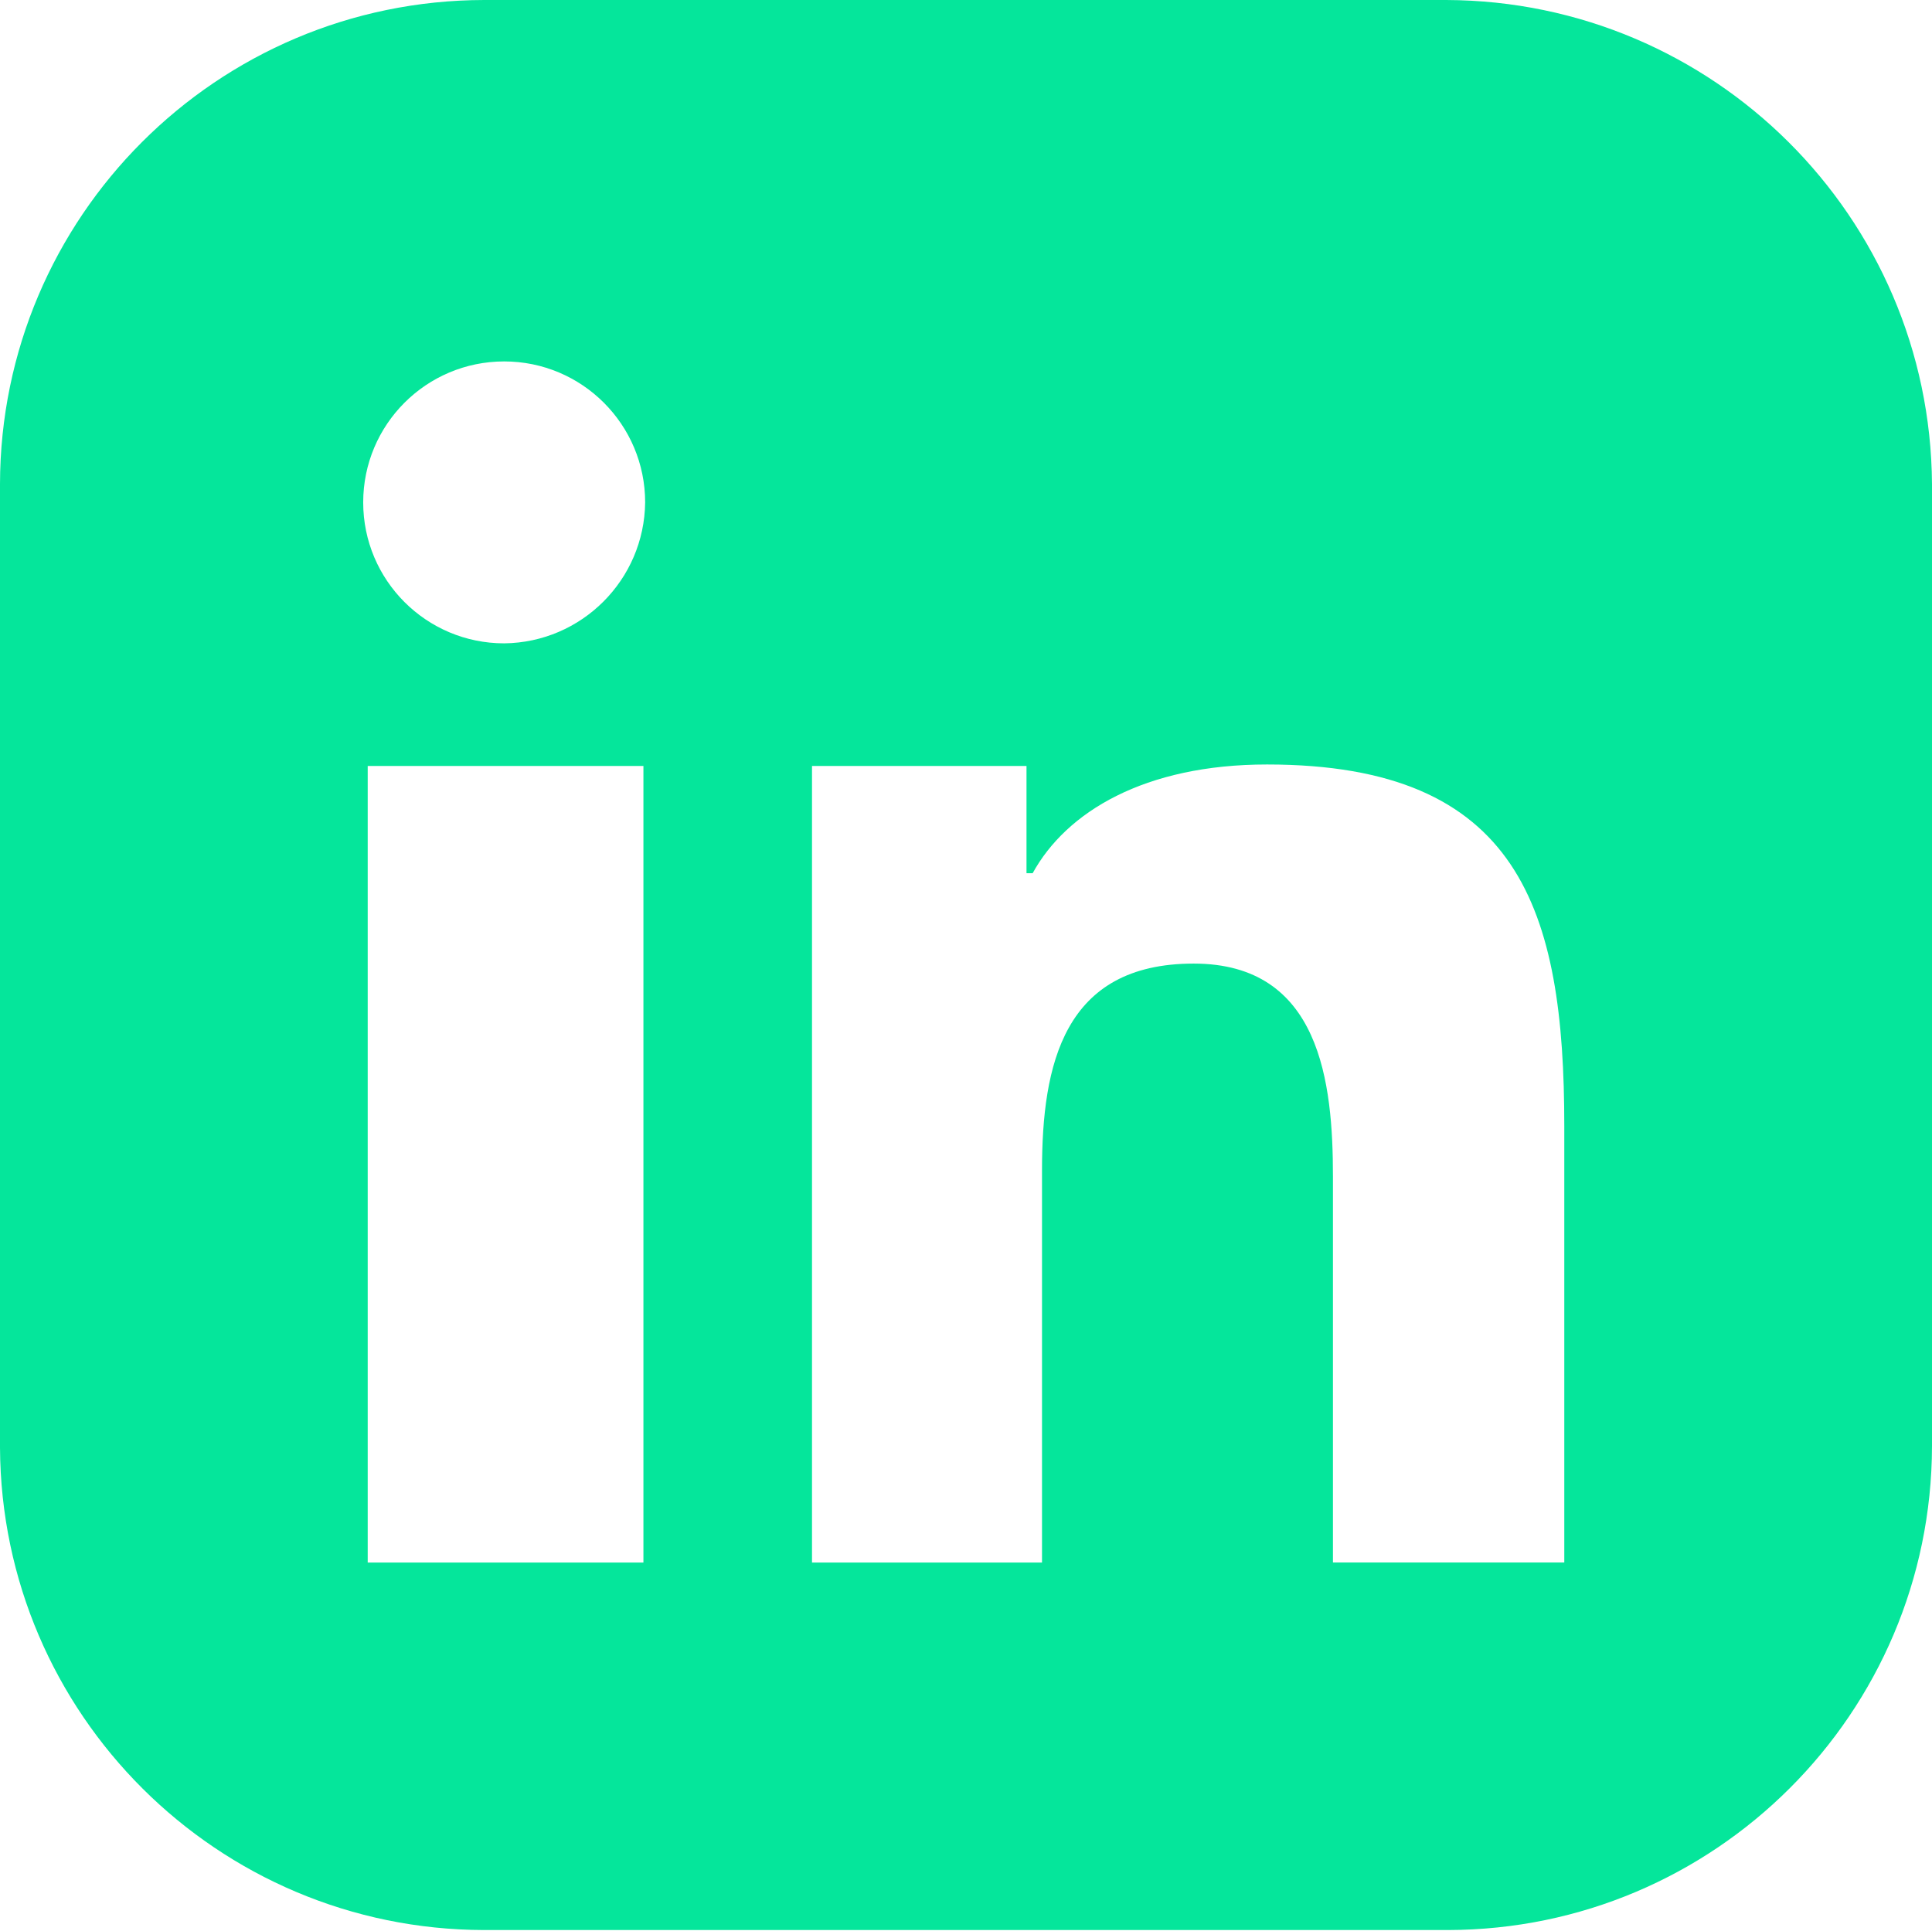
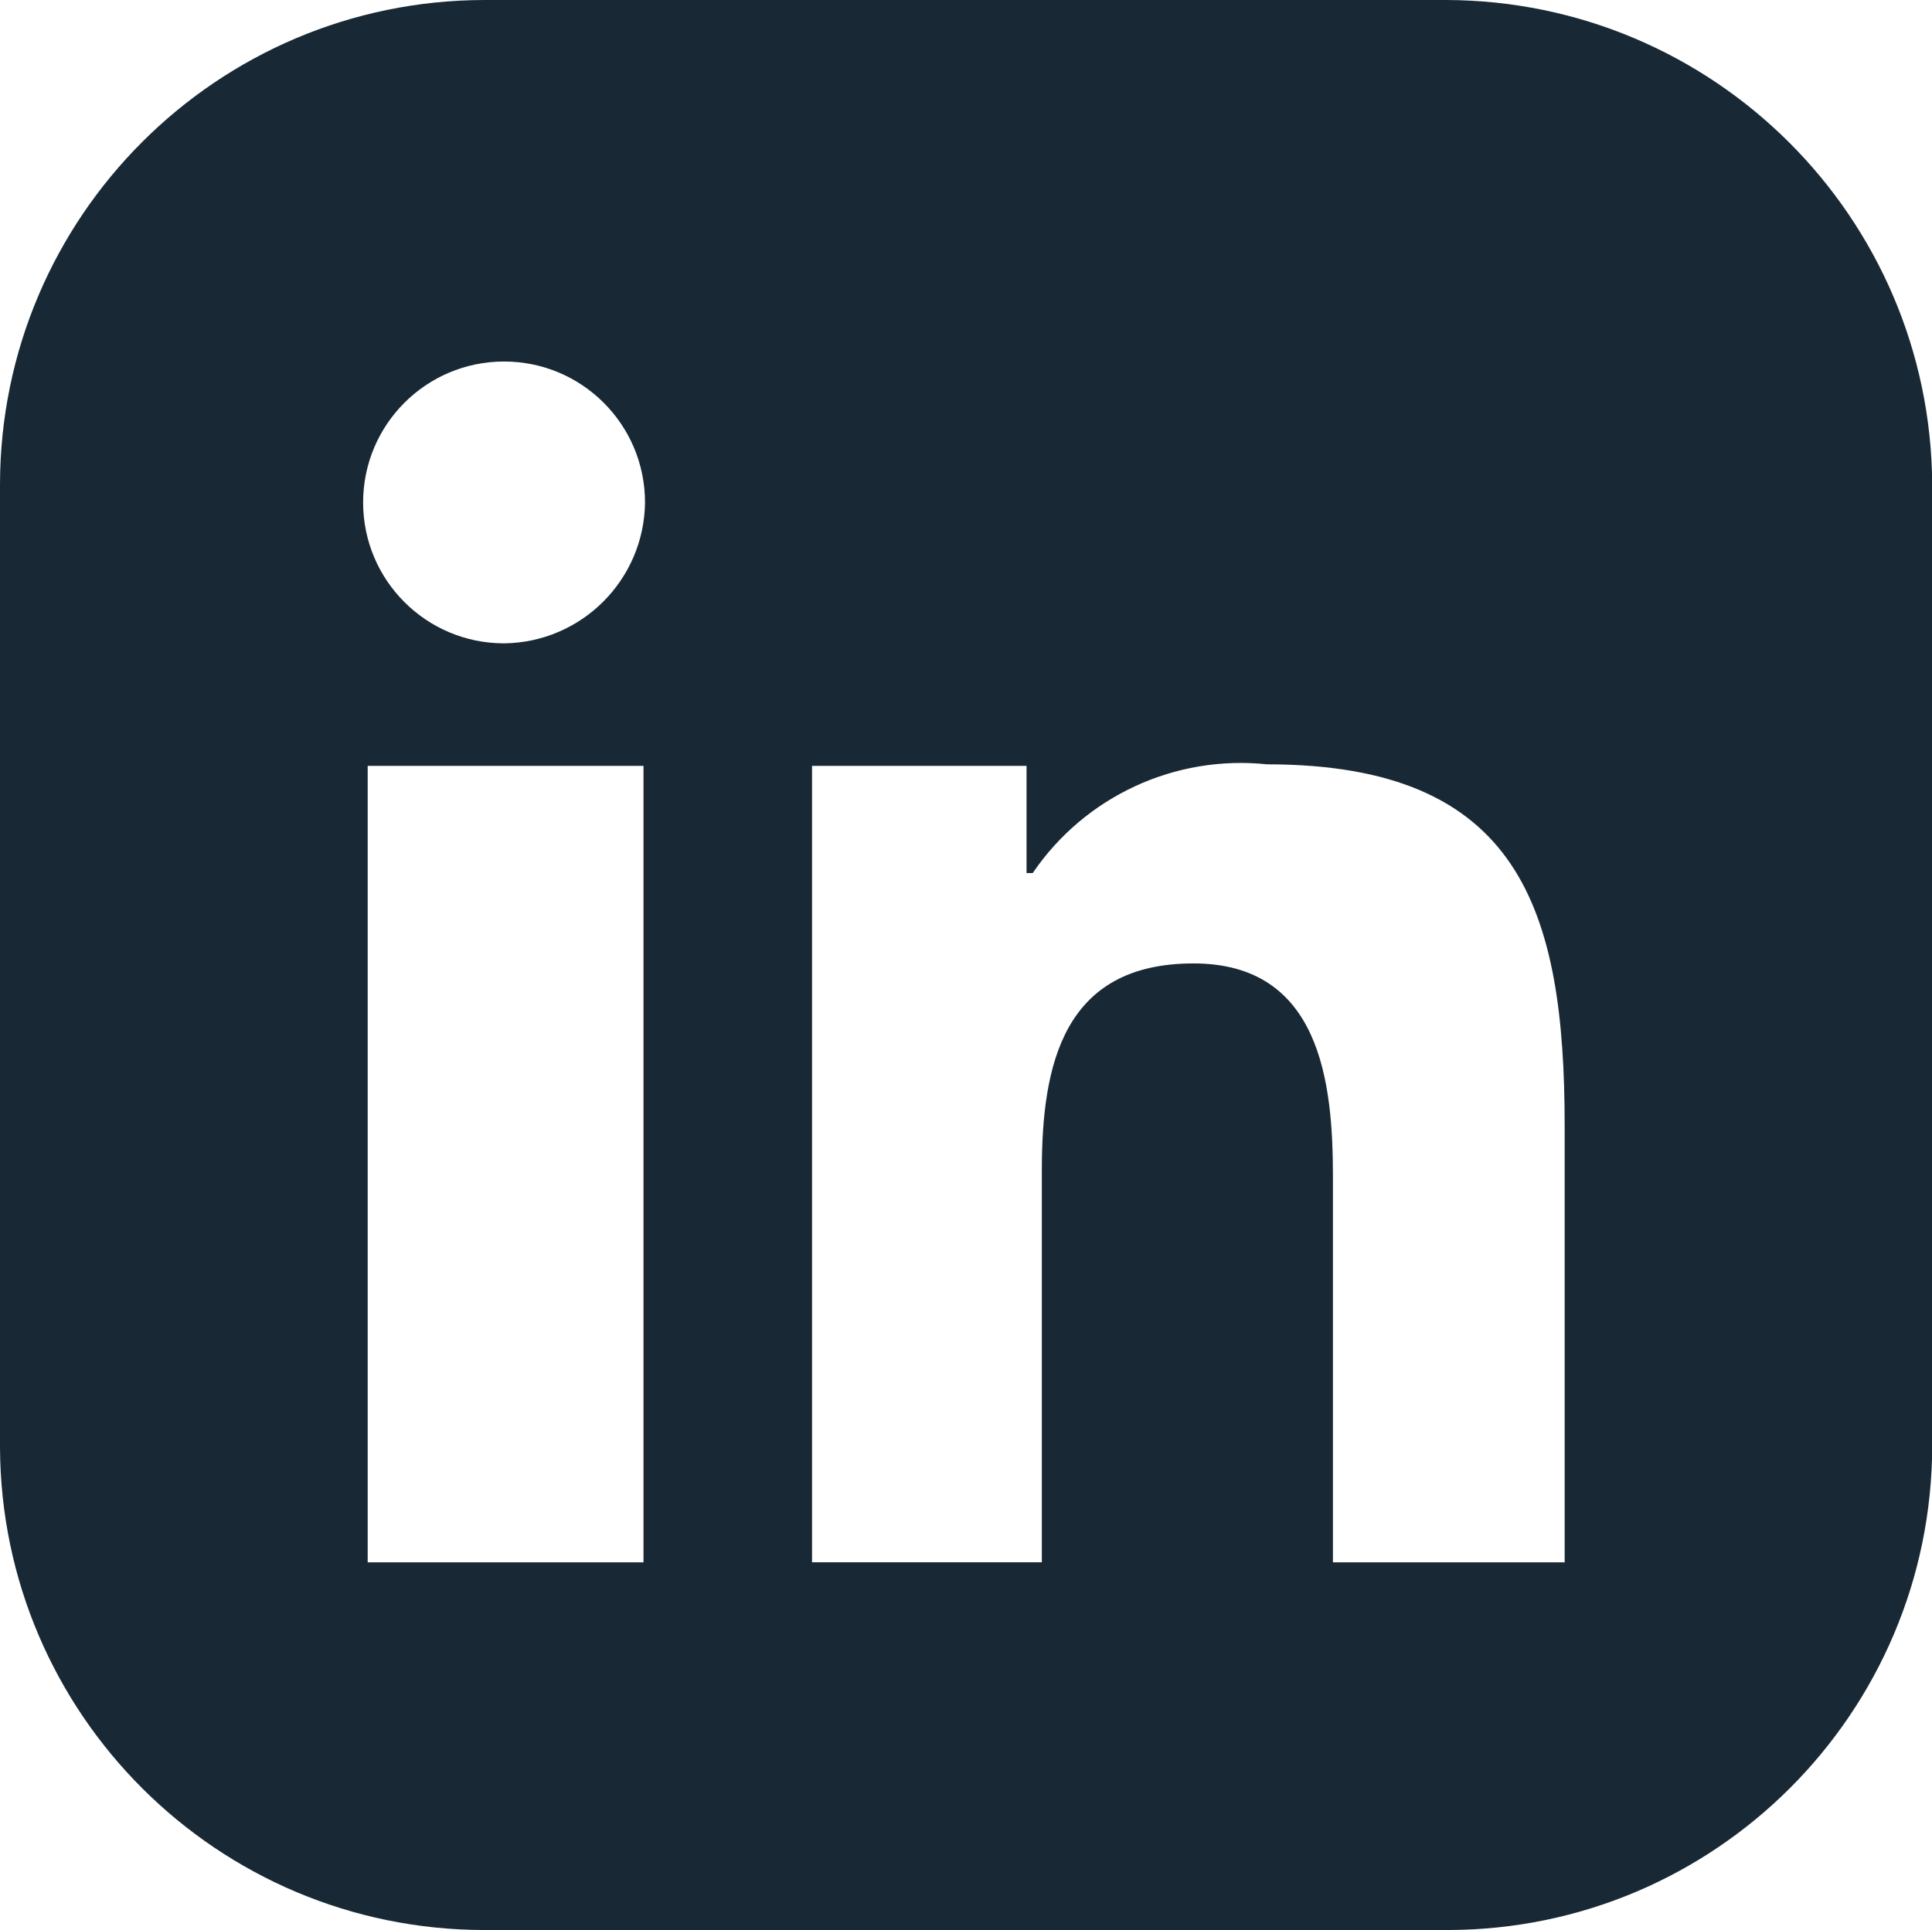
- <svg xmlns="http://www.w3.org/2000/svg" id="linkedin" width="40.236" height="40.204" viewBox="0 0 40.236 40.204">
+ <svg xmlns="http://www.w3.org/2000/svg" id="linkedin" width="27.922" height="27.899" viewBox="0 0 27.922 27.899">
  <g id="Grupo_99" data-name="Grupo 99" transform="translate(0 0)">
-     <path id="Trazado_204" data-name="Trazado 204" d="M30.121.2H10.083A10.1,10.1,0,0,0,0,10.283v20.07A10.1,10.1,0,0,0,10.083,40.4h20.07A10.1,10.1,0,0,0,40.236,30.321V10.283A10.152,10.152,0,0,0,30.121.2ZM13.4,32.746H7.658V16.154H13.4ZM10.5,13.6a2.936,2.936,0,1,1,2.936-2.936A2.969,2.969,0,0,1,10.5,13.6Zm22.08,19.145H27.76V24.705c0-1.946-.255-4.435-2.9-4.435-2.712,0-3.159,2.106-3.159,4.308v8.168H16.911V16.154h4.467v2.234h.128c.7-1.276,2.329-2.265,4.882-2.265,5.265,0,6.19,3.031,6.19,7.53v9.094Z" transform="translate(0 -0.2)" fill="#05e69b" />
+     <path id="Trazado_204" data-name="Trazado 204" d="M20.9.2H7a7.012,7.012,0,0,0-7,7V21.125A7.007,7.007,0,0,0,7,28.1H20.925a7.012,7.012,0,0,0,7-7V7.2A7.045,7.045,0,0,0,20.9.2ZM9.3,22.785H5.314V11.271H9.3ZM7.285,9.5A2.037,2.037,0,1,1,9.322,7.463,2.06,2.06,0,0,1,7.285,9.5ZM22.607,22.785H19.264v-5.58c0-1.351-.177-3.078-2.015-3.078-1.882,0-2.192,1.461-2.192,2.989v5.668H11.736V11.271h3.1v1.55h.089a3.636,3.636,0,0,1,3.388-1.572c3.654,0,4.3,2.1,4.3,5.226v6.311Z" transform="translate(0 -0.2)" fill="#182935" />
  </g>
</svg>
